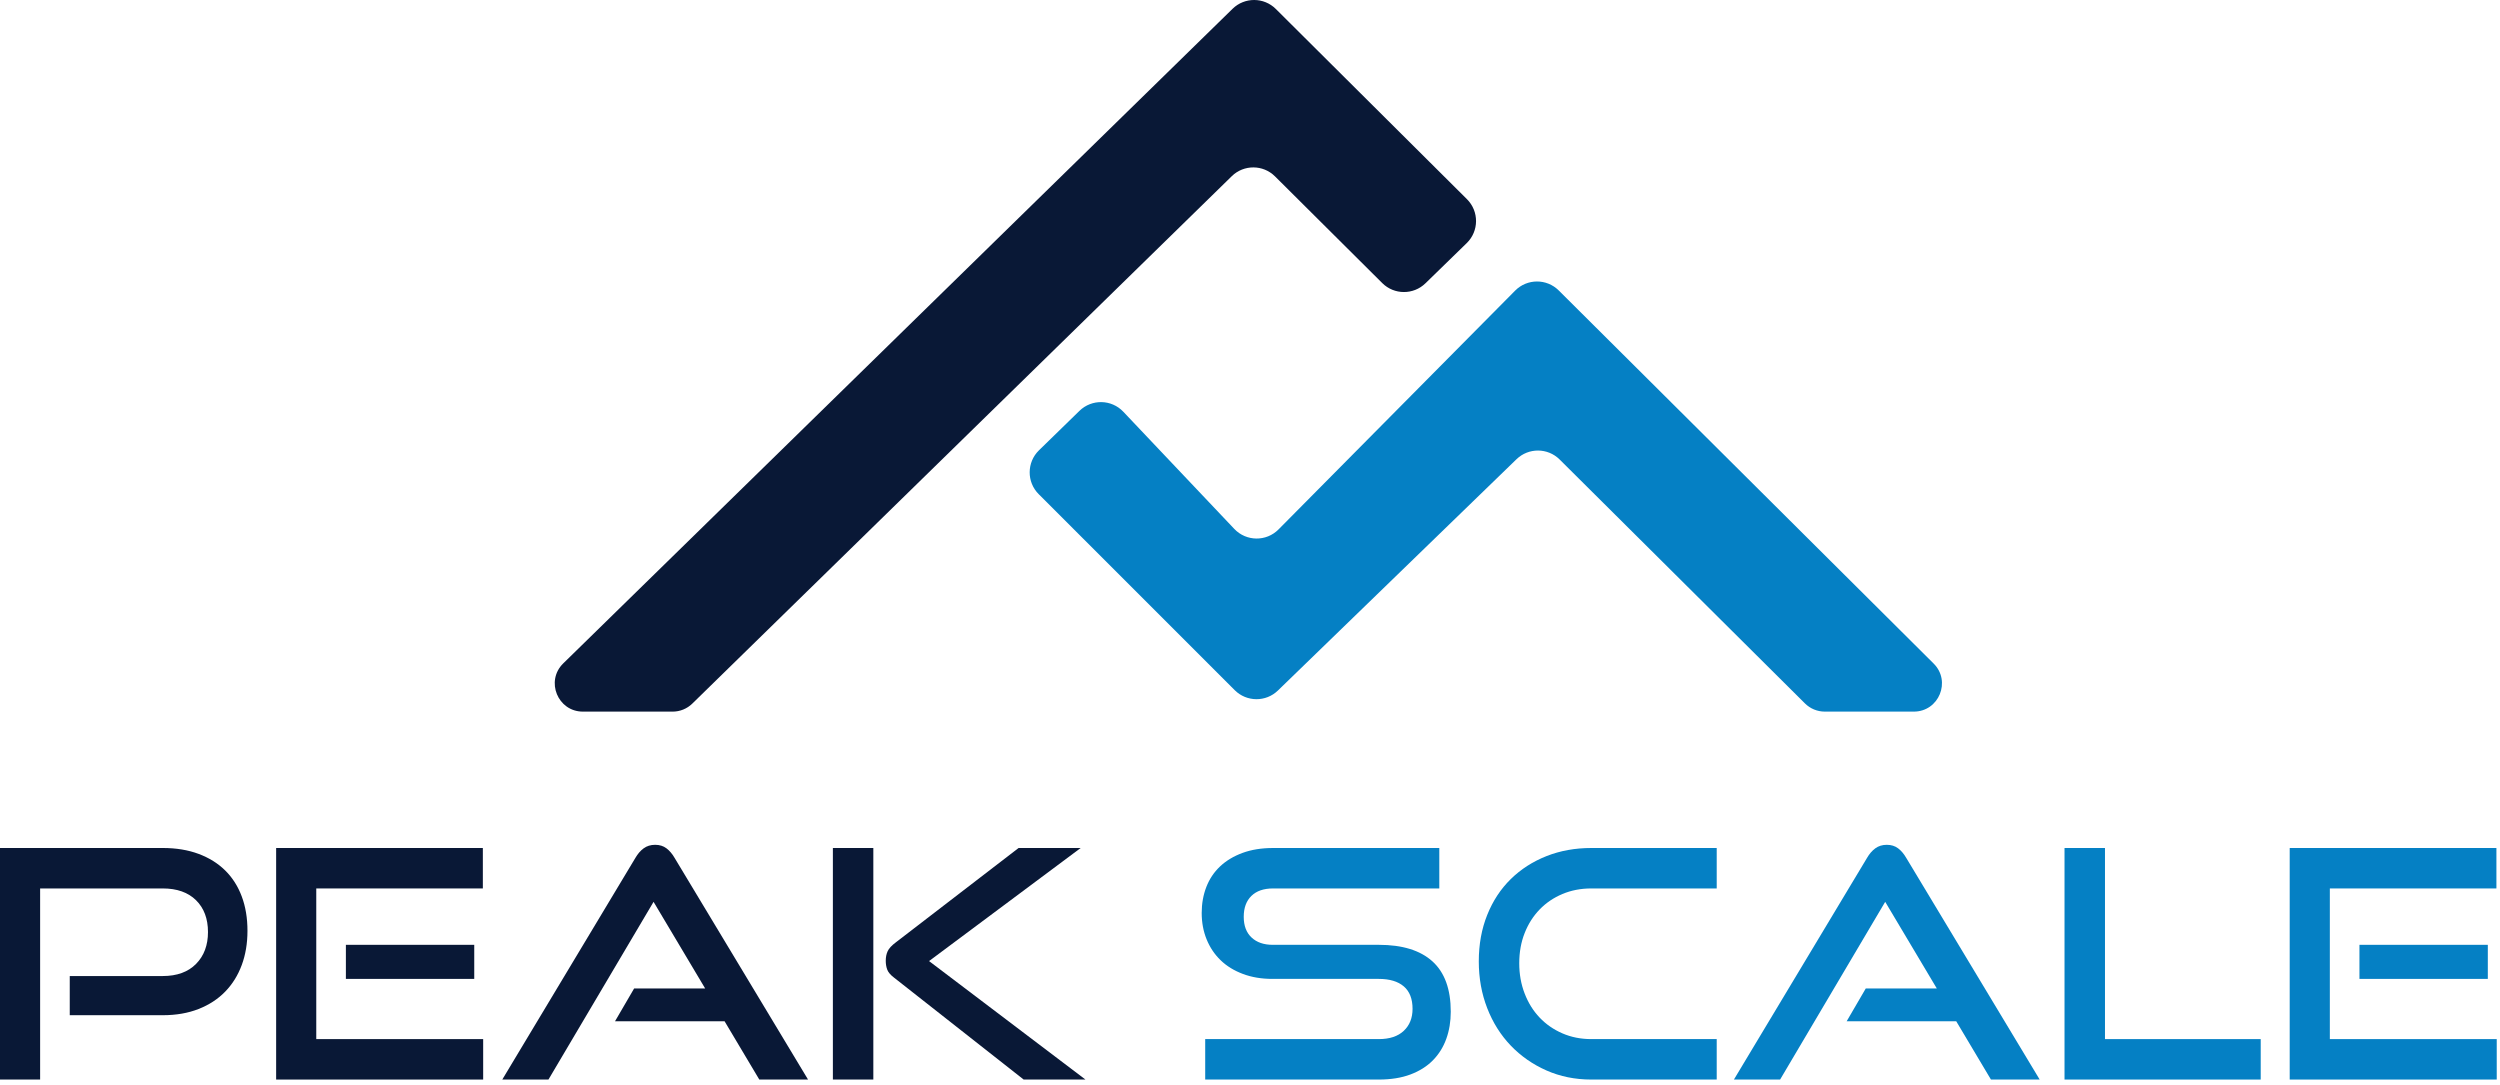
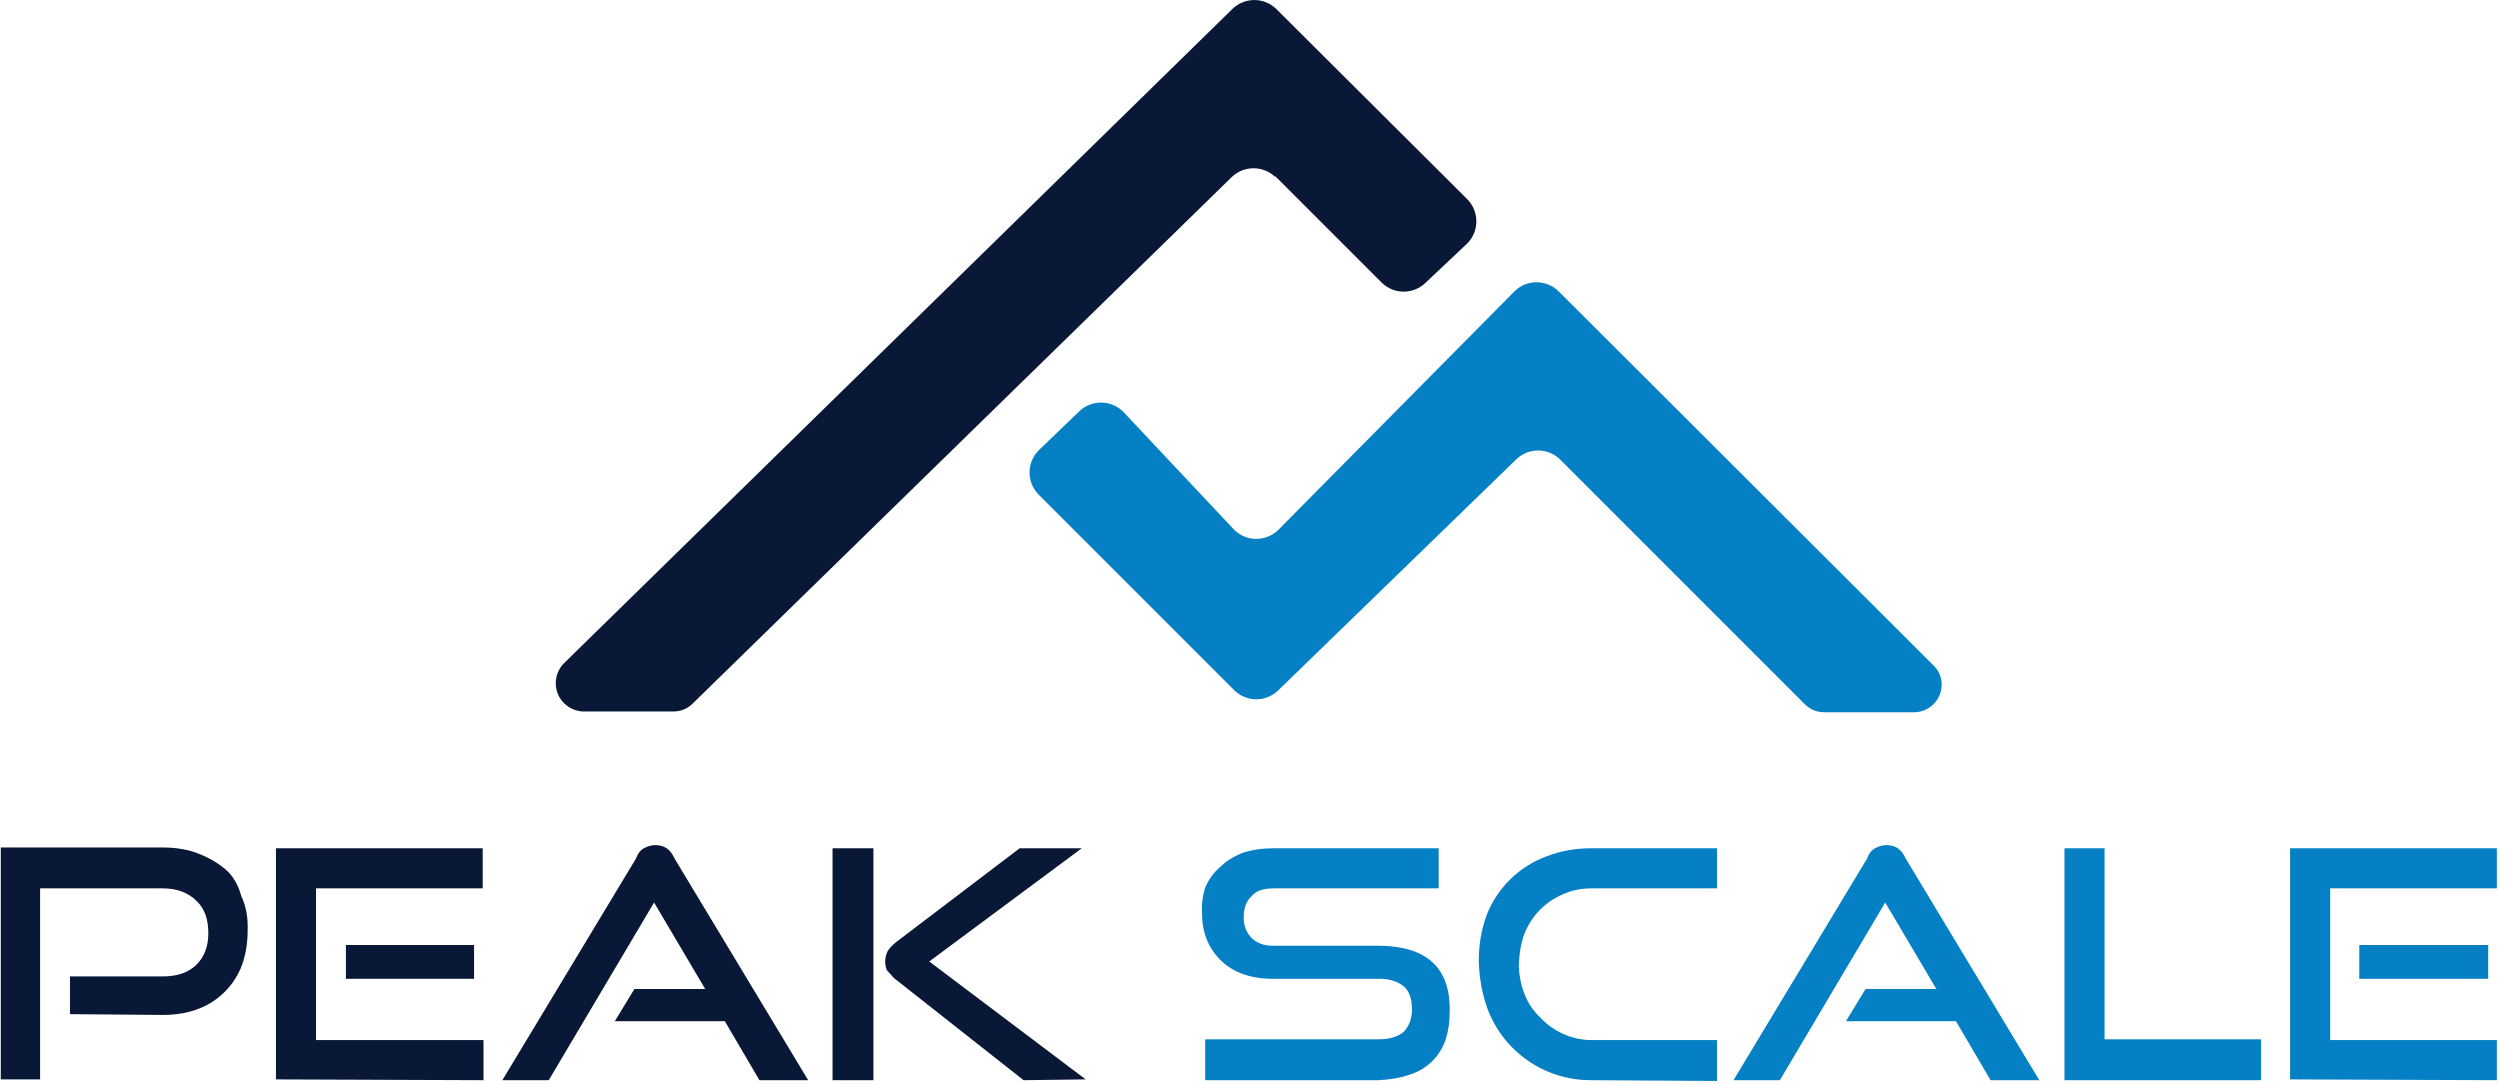
- <svg xmlns="http://www.w3.org/2000/svg" width="100%" height="100%" viewBox="0 0 318 138" version="1.1" xml:space="preserve" style="fill-rule:evenodd;clip-rule:evenodd;stroke-linejoin:round;stroke-miterlimit:2;">
-   <g transform="matrix(1,0,0,1,-241.208,-298.111)">
-     <g transform="matrix(1,0,0,1,250.08,414.16)">
-       <path d="M0,13.086L0,8.103L11.83,8.103C13.639,8.103 15.051,7.59 16.064,6.563C17.077,5.537 17.583,4.187 17.583,2.511C17.583,0.81 17.077,-0.54 16.064,-1.54C15.051,-2.539 13.639,-3.039 11.83,-3.039L-3.768,-3.039L-3.768,21.27L-8.872,21.27L-8.872,-8.184L11.83,-8.184C13.532,-8.184 15.051,-7.934 16.388,-7.435C17.725,-6.935 18.853,-6.232 19.771,-5.328C20.689,-4.423 21.392,-3.322 21.877,-2.026C22.364,-0.729 22.606,0.729 22.606,2.35C22.606,3.943 22.364,5.395 21.877,6.705C21.392,8.015 20.689,9.143 19.771,10.088C18.853,11.033 17.725,11.769 16.388,12.295C15.051,12.822 13.532,13.086 11.83,13.086L0,13.086Z" style="fill:rgb(9,24,54);fill-rule:nonzero;" />
-     </g>
-     <g transform="matrix(1,0,0,1,0,41.407)">
-       <path d="M285.205,376.885L301.532,376.885L301.532,381.22L285.205,381.22L285.205,376.885ZM276.333,394.023L276.333,364.57L302.626,364.57L302.626,369.714L281.437,369.714L281.437,388.877L302.667,388.877L302.667,394.023L276.333,394.023Z" style="fill:rgb(9,24,54);fill-rule:nonzero;" />
-     </g>
-     <g transform="matrix(1,0,0,1,337.791,405.571)">
-       <path d="M0,29.859L-4.416,22.445L-18.353,22.445L-15.921,18.271L-6.887,18.271L-13.45,7.253L-26.82,29.859L-32.694,29.859L-15.76,1.661C-15.463,1.149 -15.111,0.743 -14.707,0.446C-14.301,0.149 -13.815,0 -13.248,0C-12.681,0 -12.201,0.149 -11.81,0.446C-11.418,0.743 -11.074,1.149 -10.776,1.661L6.199,29.859L0,29.859Z" style="fill:rgb(9,24,54);fill-rule:nonzero;" />
-     </g>
-     <g transform="matrix(1,0,0,1,371.418,405.977)">
-       <path d="M0,29.453L-16.489,16.488C-16.949,16.138 -17.238,15.793 -17.36,15.455C-17.482,15.118 -17.542,14.746 -17.542,14.342C-17.542,13.882 -17.462,13.476 -17.299,13.126C-17.138,12.775 -16.787,12.396 -16.246,11.991L-0.648,0L7.251,0L-12.033,14.382L7.859,29.453L0,29.453ZM-24.268,0L-19.122,0L-19.122,29.453L-24.268,29.453L-24.268,0Z" style="fill:rgb(9,24,54);fill-rule:nonzero;" />
-     </g>
-     <g transform="matrix(1,0,0,1,394.51,405.977)">
-       <path d="M0,29.453L0,24.307L22.08,24.307C23.458,24.307 24.518,23.957 25.259,23.254C26.003,22.553 26.375,21.62 26.375,20.459C26.375,19.189 26.003,18.237 25.259,17.602C24.518,16.968 23.458,16.65 22.08,16.65L8.548,16.65C7.17,16.65 5.921,16.441 4.802,16.022C3.68,15.604 2.735,15.023 1.965,14.28C1.195,13.538 0.601,12.653 0.182,11.627C-0.237,10.6 -0.446,9.479 -0.446,8.265C-0.446,7.076 -0.25,5.975 0.142,4.962C0.533,3.949 1.114,3.078 1.884,2.349C2.654,1.62 3.606,1.047 4.739,0.627C5.874,0.209 7.17,0 8.629,0L29.778,0L29.778,5.144L8.629,5.144C7.44,5.144 6.523,5.462 5.874,6.097C5.226,6.731 4.901,7.616 4.901,8.75C4.901,9.885 5.232,10.763 5.895,11.384C6.557,12.005 7.456,12.315 8.589,12.315L22.08,12.315C25.079,12.315 27.353,13.018 28.906,14.422C30.459,15.827 31.235,17.961 31.235,20.823C31.235,22.066 31.046,23.214 30.669,24.266C30.29,25.32 29.723,26.231 28.966,27.002C28.211,27.771 27.258,28.373 26.111,28.805C24.963,29.237 23.62,29.453 22.08,29.453L0,29.453Z" style="fill:rgb(5,128,196);fill-rule:nonzero;" />
-     </g>
-     <g transform="matrix(1,0,0,1,443.612,405.977)">
-       <path d="M0,29.453C-2.053,29.453 -3.949,29.067 -5.691,28.298C-7.434,27.528 -8.947,26.474 -10.23,25.138C-11.513,23.802 -12.512,22.215 -13.228,20.378C-13.943,18.541 -14.302,16.557 -14.302,14.422C-14.302,12.262 -13.943,10.29 -13.228,8.507C-12.512,6.724 -11.513,5.205 -10.23,3.949C-8.947,2.693 -7.434,1.722 -5.691,1.032C-3.949,0.344 -2.053,0 0,0L15.962,0L15.962,5.144L0,5.144C-1.323,5.144 -2.546,5.381 -3.666,5.853C-4.788,6.326 -5.753,6.981 -6.562,7.818C-7.373,8.656 -8.009,9.655 -8.467,10.816C-8.927,11.978 -9.156,13.262 -9.156,14.666C-9.156,16.043 -8.927,17.326 -8.467,18.514C-8.009,19.703 -7.373,20.722 -6.562,21.572C-5.753,22.424 -4.788,23.092 -3.666,23.578C-2.546,24.064 -1.323,24.307 0,24.307L15.962,24.307L15.962,29.453L0,29.453Z" style="fill:rgb(5,128,196);fill-rule:nonzero;" />
-     </g>
-     <g transform="matrix(1,0,0,1,494.456,405.571)">
-       <path d="M0,29.859L-4.415,22.445L-18.353,22.445L-15.921,18.271L-6.887,18.271L-13.45,7.253L-26.819,29.859L-32.694,29.859L-15.759,1.661C-15.463,1.149 -15.111,0.743 -14.706,0.446C-14.301,0.149 -13.814,0 -13.248,0C-12.681,0 -12.201,0.149 -11.81,0.446C-11.418,0.743 -11.073,1.149 -10.776,1.661L6.199,29.859L0,29.859Z" style="fill:rgb(5,128,196);fill-rule:nonzero;" />
-     </g>
-     <g transform="matrix(1,0,0,1,503.815,405.977)">
-       <path d="M0,29.453L0,0L5.146,0L5.146,24.307L24.956,24.307L24.956,29.453L0,29.453Z" style="fill:rgb(5,128,196);fill-rule:nonzero;" />
-     </g>
-     <g transform="matrix(1,0,0,1,0,41.407)">
-       <path d="M541.33,376.885L557.658,376.885L557.658,381.22L541.33,381.22L541.33,376.885ZM532.458,394.023L532.458,364.57L558.752,364.57L558.752,369.714L537.563,369.714L537.563,388.877L558.792,388.877L558.792,394.023L532.458,394.023Z" style="fill:rgb(5,128,196);fill-rule:nonzero;" />
-     </g>
-     <g transform="matrix(1,0,0,1,433.935,387.08)">
-       <path d="M0,-52.003L-30.098,-21.627C-31.654,-20.055 -34.203,-20.084 -35.724,-21.69L-49.842,-36.597C-51.345,-38.184 -53.855,-38.233 -55.42,-36.709L-60.57,-31.689C-62.133,-30.165 -62.149,-27.657 -60.606,-26.114L-35.67,-1.179C-34.158,0.334 -31.711,0.353 -30.175,-1.136L0.172,-30.555C1.705,-32.041 4.146,-32.025 5.66,-30.52L36.864,0.507C37.535,1.174 38.441,1.548 39.388,1.548L50.708,1.548C53.9,1.548 55.494,-2.315 53.231,-4.566L5.545,-52.023C4.01,-53.551 1.524,-53.542 0,-52.003" style="fill:rgb(5,128,196);fill-rule:nonzero;" />
-     </g>
-     <g transform="matrix(1,0,0,1,403.389,365.813)">
-       <path d="M0,-45.267L13.64,-31.695C15.156,-30.186 17.603,-30.173 19.135,-31.666L24.388,-36.781C25.954,-38.307 25.968,-40.821 24.418,-42.364L0.104,-66.561C-1.414,-68.073 -3.865,-68.083 -5.397,-66.585L-90.533,16.679C-92.826,18.921 -91.238,22.816 -88.031,22.816L-76.621,22.816C-75.686,22.816 -74.788,22.449 -74.12,21.796L-5.5,-45.291C-3.969,-46.788 -1.519,-46.778 0,-45.267" style="fill:rgb(9,24,54);fill-rule:nonzero;" />
-     </g>
-   </g>
+ <svg xmlns="http://www.w3.org/2000/svg" xml:space="preserve" style="fill-rule:evenodd;clip-rule:evenodd;stroke-linejoin:round;stroke-miterlimit:2" viewBox="0 0 318 138">
+   <path d="M0 13V8.2h11.8q2.8 0 4.3-1.5t1.5-4q0-2.7-1.5-4.1Q14.5-3 11.8-3H-3.8v24.3h-5V-8.2h20.6q2.6 0 4.6.8t3.4 2 2 3.4q.9 1.9.8 4.4 0 2.3-.7 4.3a9.5 9.5 0 0 1-5.5 5.6q-2 .8-4.6.8z" style="fill:#091836;fill-rule:nonzero" transform="translate(8.9 116)" />
+   <path d="M285.2 376.9h16.3v4.3h-16.3zm-8.9 17.1v-29.4h26.3v5.1h-21.2V389h21.3v5.1z" style="fill:#091836;fill-rule:nonzero" transform="translate(-241.2 -256.7)" />
+   <path d="m0 29.9-4.4-7.5h-14l2.5-4.1h9l-6.5-11-13.4 22.6h-5.9l17-28.2q.3-.9 1-1.3t1.5-.4q.8 0 1.4.4t1 1.3l17 28.2z" style="fill:#091836;fill-rule:nonzero" transform="translate(96.6 107.5)" />
+   <path d="m0 29.5-16.5-13-.9-1a3 3 0 0 1 .1-2.4q.3-.5 1-1.1L-.5 0h7.9L-12 14.4l19.9 15zM-24.3 0h5.2v29.5h-5.2z" style="fill:#091836;fill-rule:nonzero" transform="translate(130.2 107.9)" />
+   <path d="M0 29.5v-5.2h22q2.2 0 3.3-1 1-1.1 1-2.8 0-2-1-2.9-1.2-1-3.2-1H8.5q-2 0-3.7-.6a7.7 7.7 0 0 1-4.6-4.4q-.6-1.5-.6-3.3A9 9 0 0 1 0 5 7 7 0 0 1 2 2.3Q3 1.3 4.7.6q1.8-.6 4-.6h21v5.1h-21q-2 0-2.8 1-1 .9-1 2.7 0 1.6 1 2.6t2.7 1H22q4.5 0 6.8 2 2.4 2.1 2.3 6.4 0 1.9-.5 3.5a7 7 0 0 1-4.6 4.5q-1.7.6-4 .7z" style="fill:#0580c4;fill-rule:nonzero" transform="translate(153.3 107.9)" />
+   <path d="M0 29.5a14 14 0 0 1-13.2-9.1q-1-2.8-1.1-6 0-3.2 1-5.9A13 13 0 0 1-5.6 1Q-3 0 0 0h16v5.1H0q-2 0-3.7.8a9 9 0 0 0-4.8 5q-.6 1.6-.7 3.8 0 2 .7 3.8t2 3A9 9 0 0 0 0 24.4h16v5.2z" style="fill:#0580c4;fill-rule:nonzero" transform="translate(202.4 107.9)" />
+   <path d="m0 29.9-4.4-7.5h-14l2.5-4.1h9l-6.5-11-13.4 22.6h-5.9l17-28.2q.3-.9 1-1.3t1.5-.4q.8 0 1.4.4t1 1.3l17 28.2z" style="fill:#0580c4;fill-rule:nonzero" transform="translate(253.2 107.5)" />
+   <path d="M0 29.5V0h5.1v24.3H25v5.2z" style="fill:#0580c4;fill-rule:nonzero" transform="translate(262.6 107.9)" />
+   <path d="M541.3 376.9h16.4v4.3h-16.4zm-8.8 17.1v-29.4h26.3v5.1h-21.2V389h21.2v5.1z" style="fill:#0580c4;fill-rule:nonzero" transform="translate(-241.2 -256.7)" />
+   <path d="m0-52-30.1 30.4a4 4 0 0 1-5.6 0l-14.1-15a4 4 0 0 0-5.6-.1l-5.2 5a4 4 0 0 0 0 5.6l25 25a4 4 0 0 0 5.4 0L.2-30.6a4 4 0 0 1 5.5 0L36.9.6q1 1 2.5 1h11.3c3.2 0 4.8-3.8 2.5-6L5.5-52A4 4 0 0 0 0-52" style="fill:#0580c4;fill-rule:nonzero" transform="translate(192.7 89)" />
+   <path d="m0-45.3 13.6 13.6a4 4 0 0 0 5.5 0l5.3-5a4 4 0 0 0 0-5.7L.1-66.6a4 4 0 0 0-5.5 0l-85.1 83.3a3.6 3.6 0 0 0 2.5 6.1h11.4q1.5 0 2.5-1l68.6-67a4 4 0 0 1 5.5 0" style="fill:#091836;fill-rule:nonzero" transform="translate(162.2 67.7)" />
</svg>
